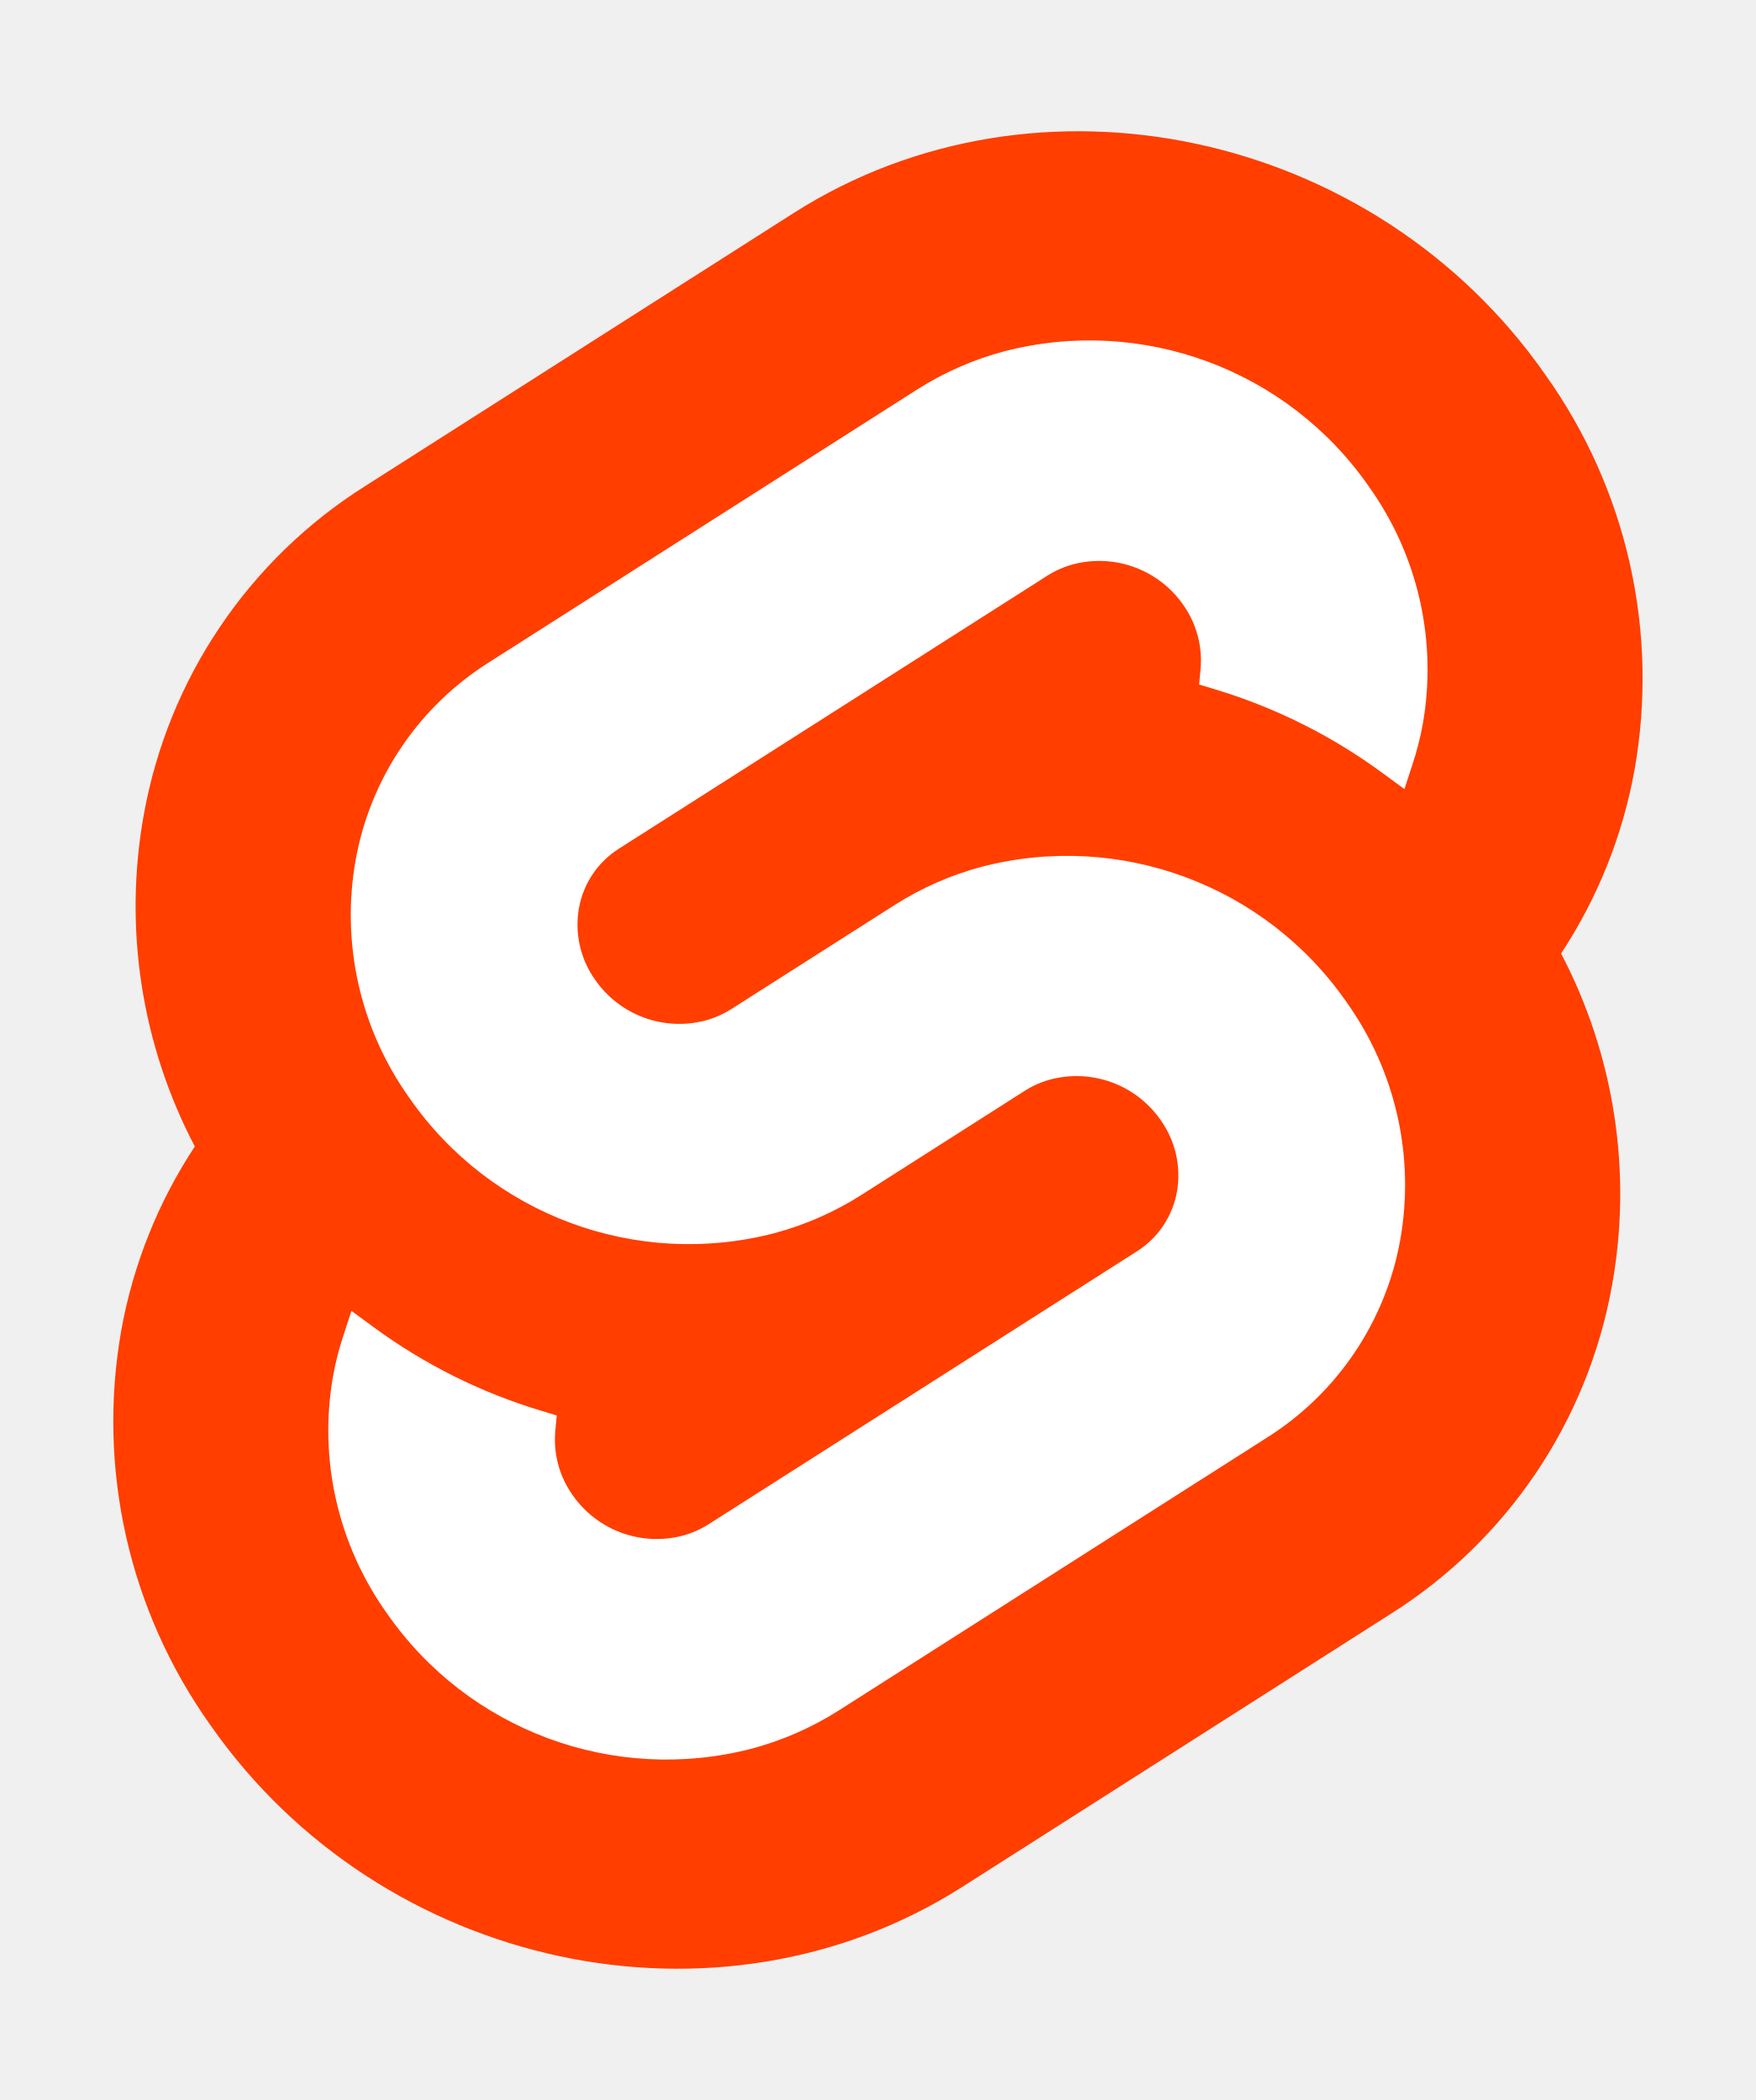
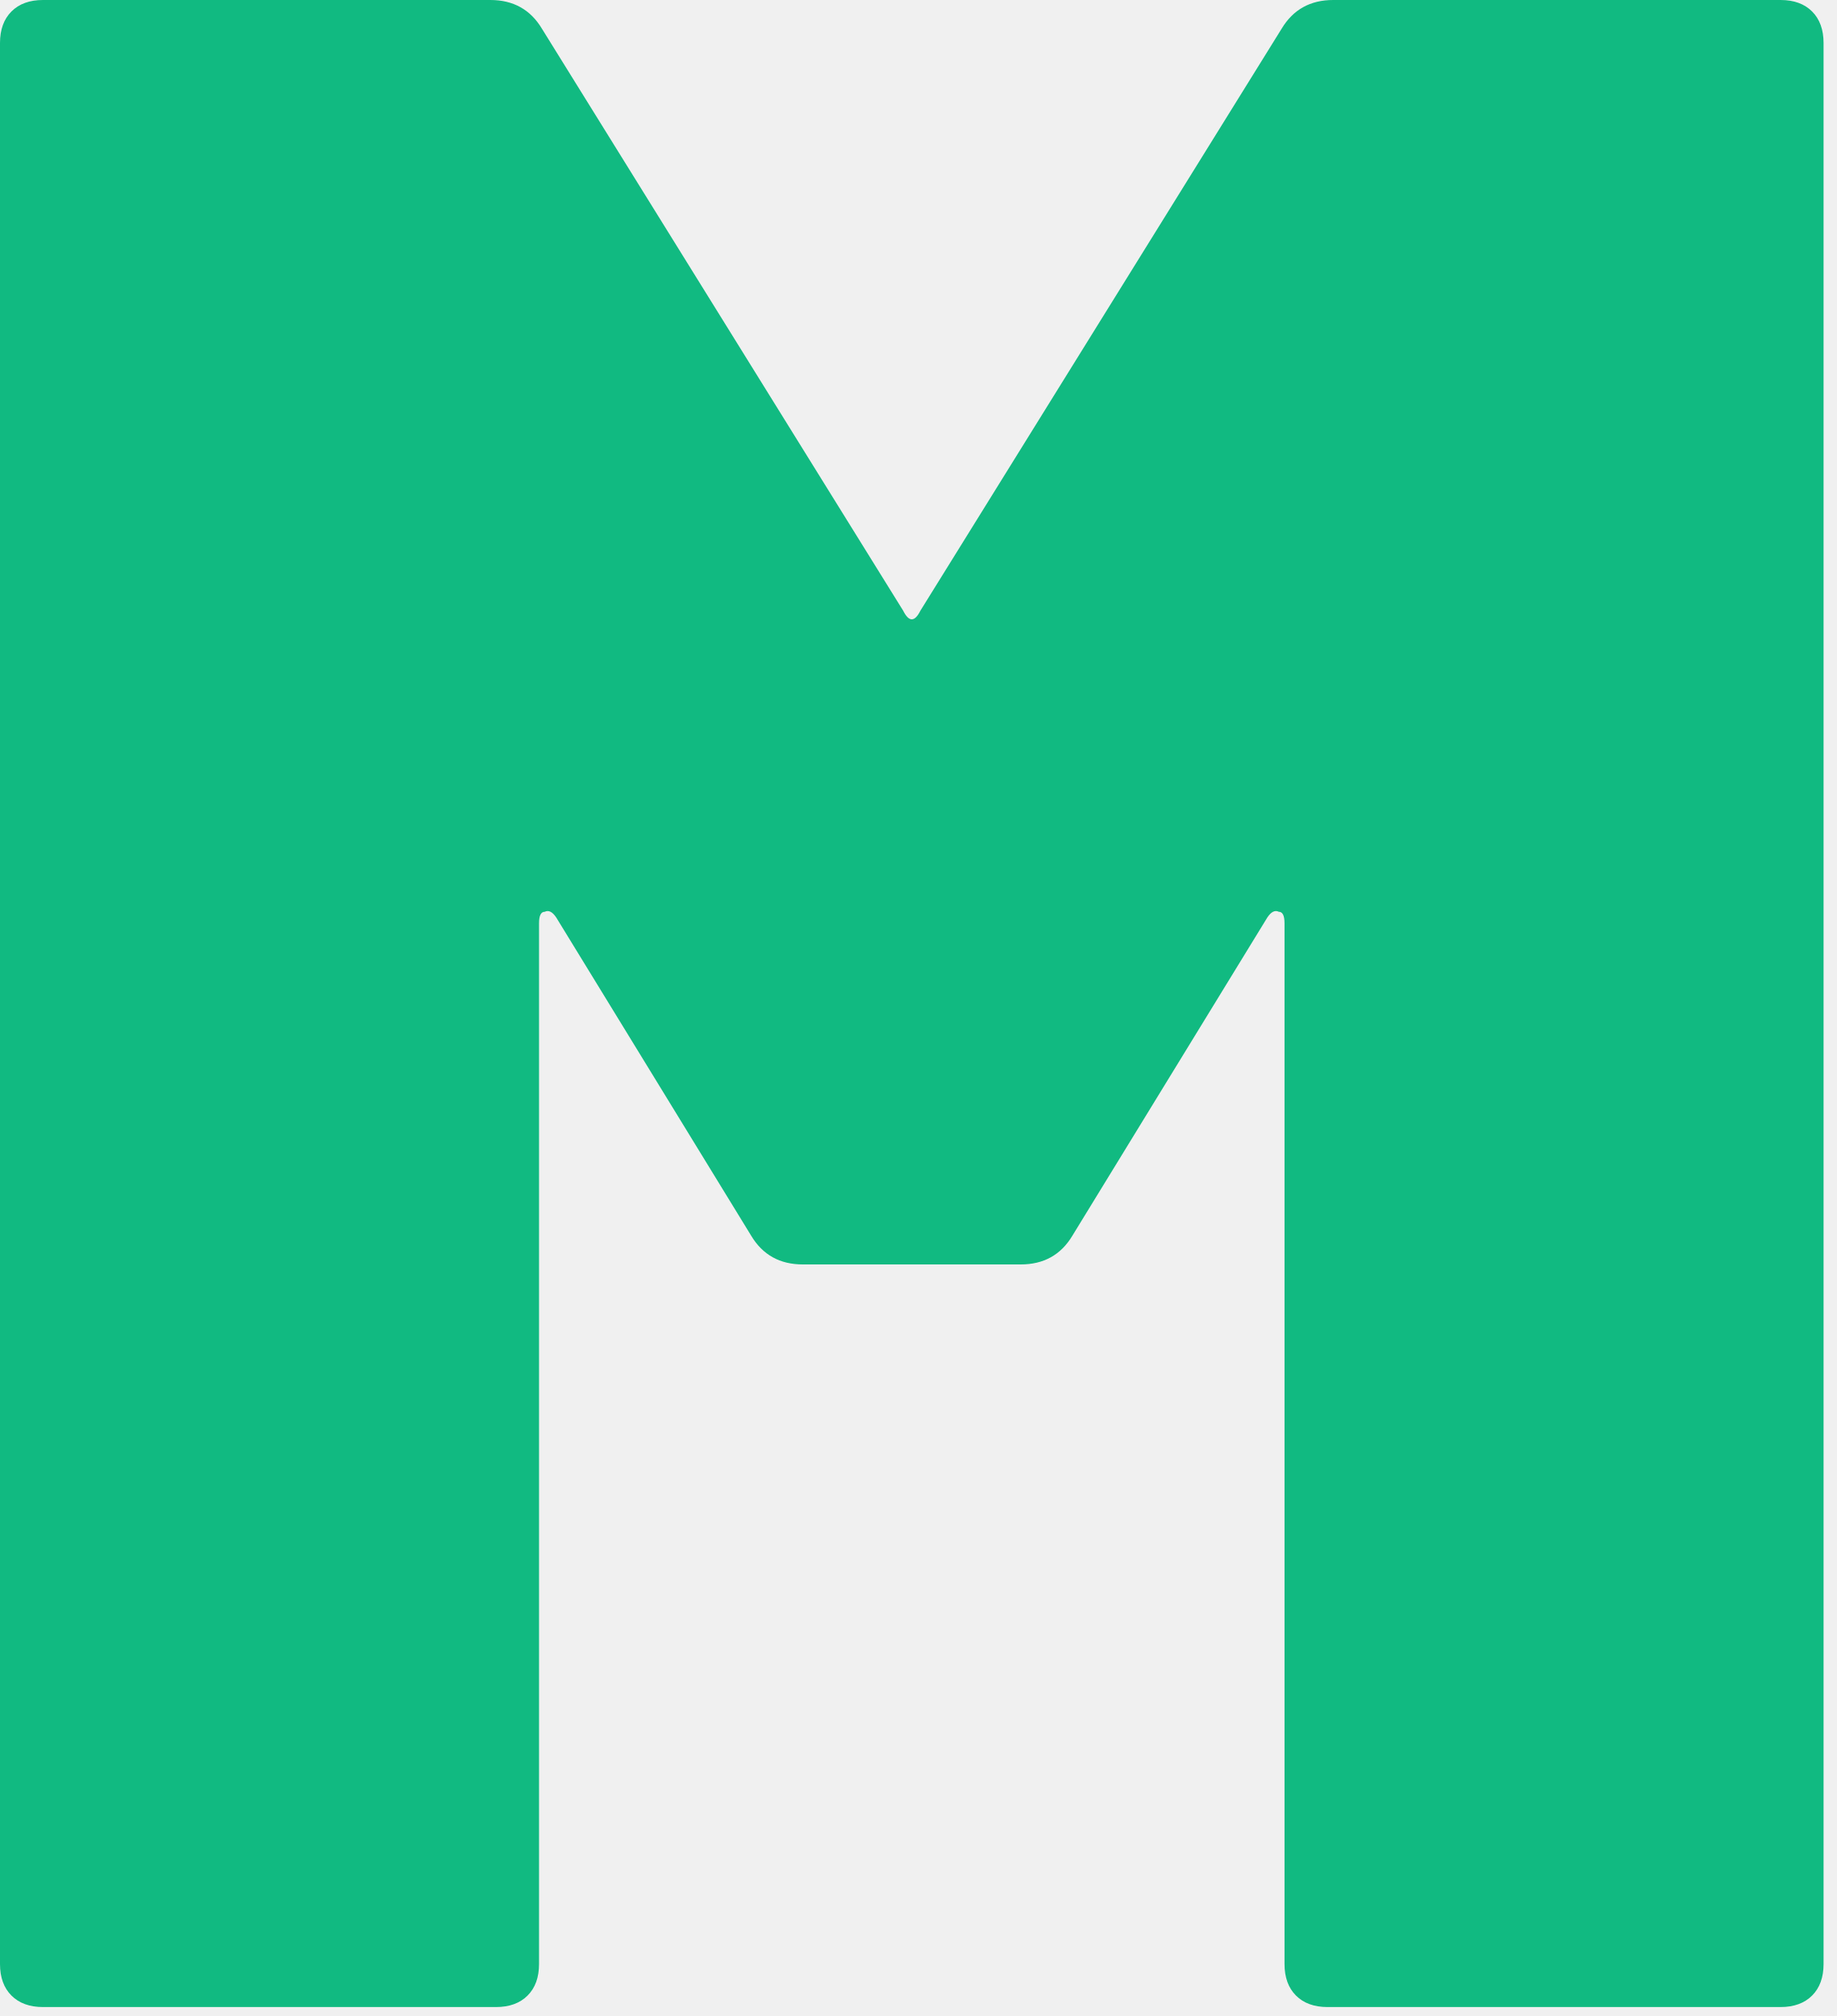
- <svg xmlns="http://www.w3.org/2000/svg" width="107" height="128" viewBox="0 0 107 128">
-   <path d="M94.157 22.819c-10.4-14.885-30.94-19.297-45.792-9.835L22.282 29.608A29.92 29.92 0 0 0 8.764 49.65a31.5 31.5 0 0 0 3.108 20.231 30 30 0 0 0-4.477 11.183 31.9 31.9 0 0 0 5.448 24.116c10.402 14.887 30.942 19.297 45.791 9.835l26.083-16.624A29.92 29.92 0 0 0 98.235 78.35a31.53 31.53 0 0 0-3.105-20.232 30 30 0 0 0 4.474-11.182 31.88 31.88 0 0 0-5.447-24.116" style="fill:#ff3e00" />
-   <path d="M45.817 106.582a20.72 20.72 0 0 1-22.237-8.243 19.17 19.17 0 0 1-3.277-14.503 18 18 0 0 1 .624-2.435l.49-1.498 1.337.981a33.6 33.6 0 0 0 10.203 5.098l.97.294-.09.968a5.85 5.85 0 0 0 1.052 3.878 6.24 6.24 0 0 0 6.695 2.485 5.8 5.8 0 0 0 1.603-.704L69.27 76.28a5.43 5.43 0 0 0 2.45-3.631 5.8 5.8 0 0 0-.987-4.371 6.24 6.24 0 0 0-6.698-2.487 5.7 5.7 0 0 0-1.6.704l-9.953 6.345a19 19 0 0 1-5.296 2.326 20.72 20.72 0 0 1-22.237-8.243 19.17 19.17 0 0 1-3.277-14.502 17.99 17.99 0 0 1 8.13-12.052l26.081-16.623a19 19 0 0 1 5.3-2.329 20.72 20.72 0 0 1 22.237 8.243 19.17 19.17 0 0 1 3.277 14.503 18 18 0 0 1-.624 2.435l-.49 1.498-1.337-.98a33.6 33.6 0 0 0-10.203-5.1l-.97-.294.09-.968a5.86 5.86 0 0 0-1.052-3.878 6.24 6.24 0 0 0-6.696-2.485 5.8 5.8 0 0 0-1.602.704L37.73 51.72a5.42 5.42 0 0 0-2.449 3.63 5.79 5.79 0 0 0 .986 4.372 6.24 6.24 0 0 0 6.698 2.486 5.8 5.8 0 0 0 1.602-.704l9.952-6.342a19 19 0 0 1 5.295-2.328 20.72 20.72 0 0 1 22.237 8.242 19.17 19.17 0 0 1 3.277 14.503 18 18 0 0 1-8.13 12.053l-26.081 16.622a19 19 0 0 1-5.3 2.328" style="fill:#fff" />
+ <svg xmlns="http://www.w3.org/2000/svg" width="82" height="90" viewBox="0 0 82 90" fill="none">
+   <path d="M57.216 1.28C57.728 0.427 58.496 -3.05176e-05 59.52 -3.05176e-05H79.488C80.085 -3.05176e-05 80.555 0.171 80.896 0.512C81.237 0.853 81.408 1.323 81.408 1.92V87.68C81.408 88.277 81.237 88.747 80.896 89.088C80.555 89.429 80.085 89.6 79.488 89.6H59.264C58.667 89.6 58.197 89.429 57.856 89.088C57.515 88.747 57.344 88.277 57.344 87.68V41.216C57.344 40.875 57.259 40.704 57.088 40.704C56.917 40.619 56.747 40.704 56.576 40.96L47.872 55.168C47.36 56.021 46.592 56.448 45.568 56.448H35.84C34.816 56.448 34.048 56.021 33.536 55.168L24.832 40.96C24.661 40.704 24.491 40.619 24.32 40.704C24.149 40.704 24.064 40.875 24.064 41.216V87.68C24.064 88.277 23.893 88.747 23.552 89.088C23.211 89.429 22.741 89.6 22.144 89.6H1.92C1.323 89.6 0.853 89.429 0.512 89.088C0.171 88.747 5.67436e-05 88.277 5.67436e-05 87.68V1.92C5.67436e-05 1.323 0.171 0.853 0.512 0.512C0.853 0.171 1.323 -3.05176e-05 1.92 -3.05176e-05H21.888C22.912 -3.05176e-05 23.68 0.427 24.192 1.28L40.32 27.264C40.576 27.776 40.832 27.776 41.088 27.264L57.216 1.28Z" fill="#11BA81" />
</svg>
